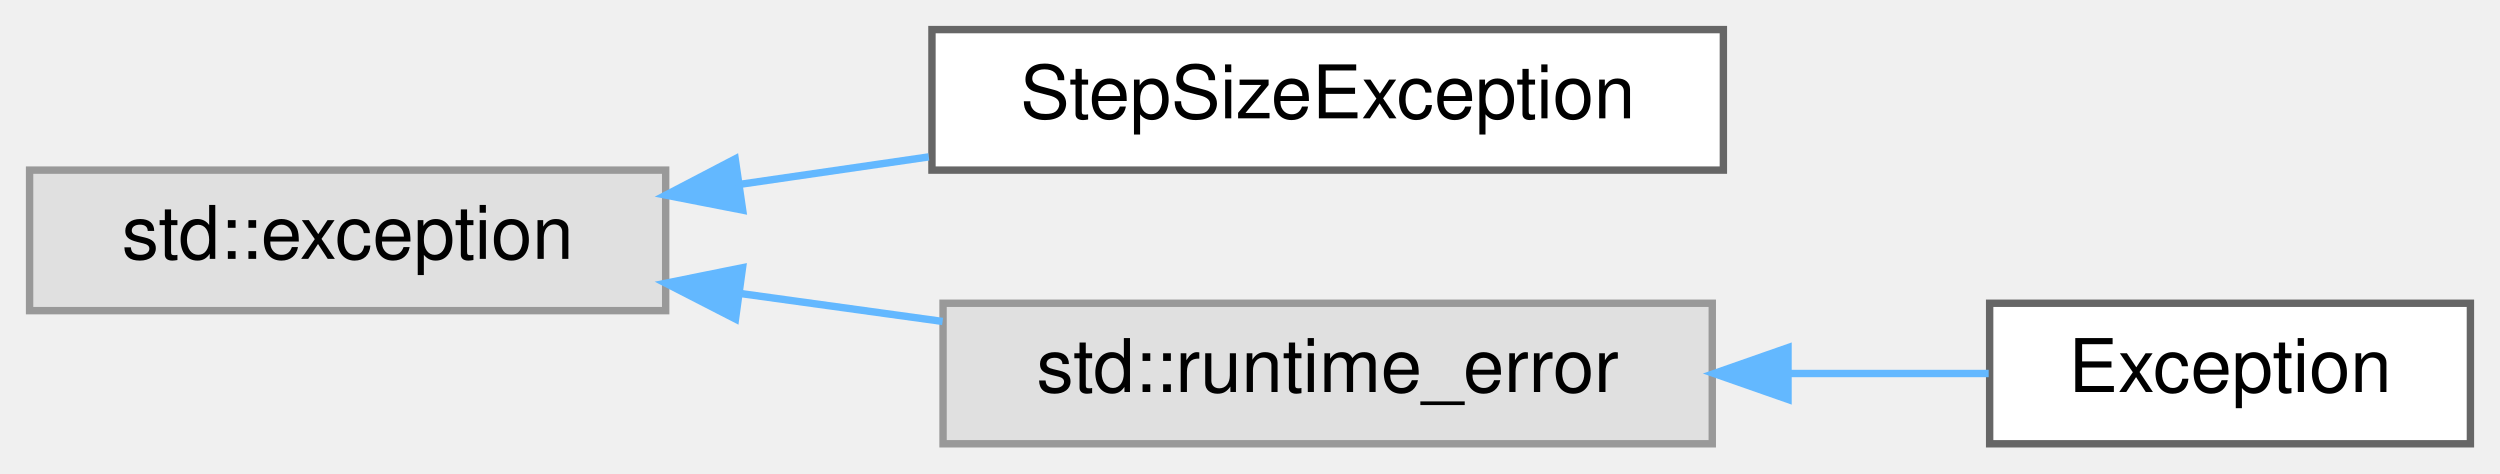
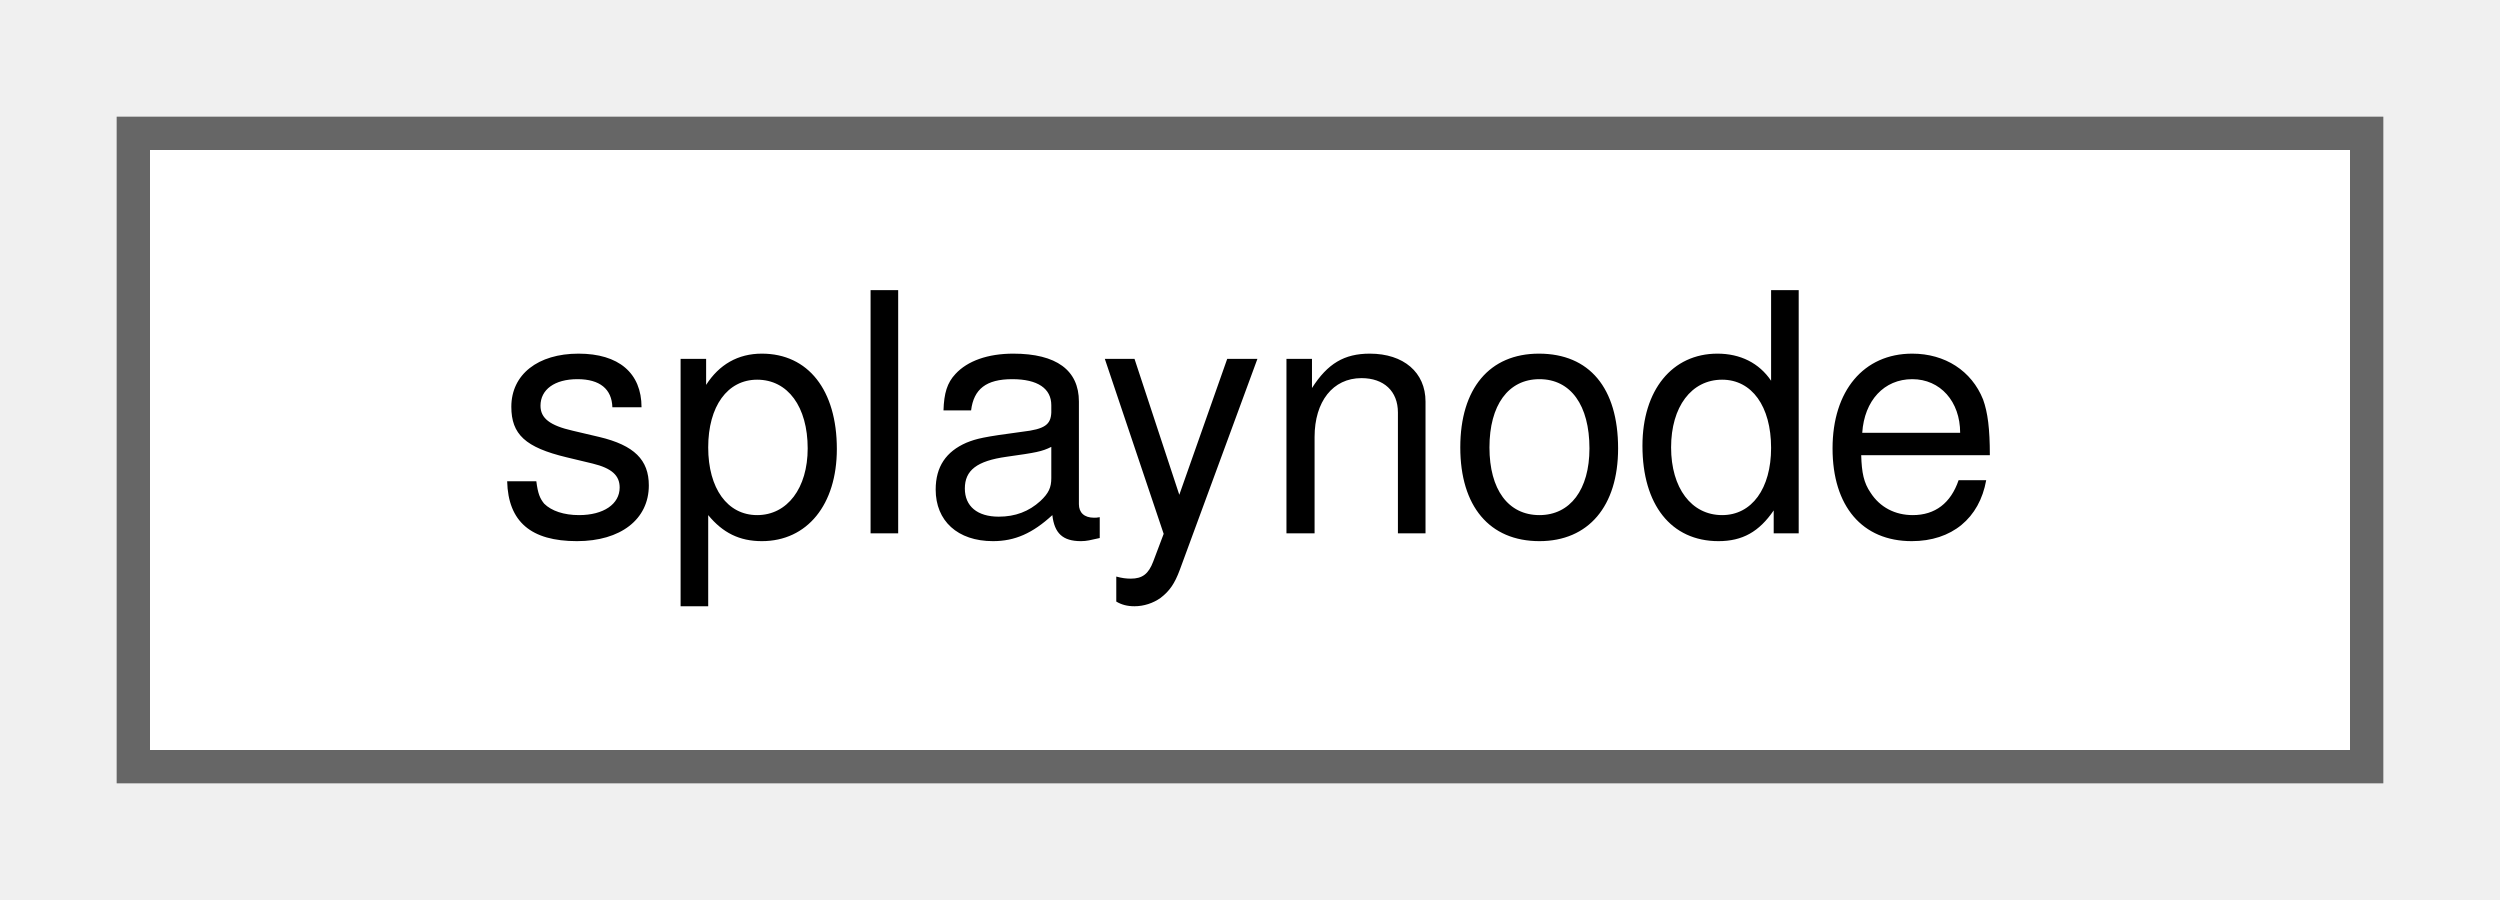
- <svg xmlns="http://www.w3.org/2000/svg" xmlns:xlink="http://www.w3.org/1999/xlink" width="338pt" height="64pt" viewBox="0.00 0.00 338.00 64.00">
-   <g id="graph0" class="graph" transform="scale(1 1) rotate(0) translate(4 60)">
+ <svg xmlns="http://www.w3.org/2000/svg" xmlns:xlink="http://www.w3.org/1999/xlink" width="75pt" height="27pt" viewBox="0.00 0.00 75.00 27.00">
+   <g id="graph0" class="graph" transform="scale(1 1) rotate(0) translate(4 23)">
    <g id="Node000000" class="node">
      <g id="a_Node000000">
-         <a xlink:title=" ">
-           <polygon fill="#e0e0e0" stroke="#999999" points="86,-37 0,-37 0,-18 86,-18 86,-37" />
-           <text text-anchor="middle" x="43" y="-25" font-family="Helvetica,sans-Serif" font-size="10.00">std::exception</text>
-         </a>
-       </g>
-     </g>
-     <g id="Node000001" class="node">
-       <g id="a_Node000001">
-         <a xlink:href="classStepSizeException.html" target="_top" xlink:title=" ">
-           <polygon fill="white" stroke="#666666" points="229,-56 122,-56 122,-37 229,-37 229,-56" />
-           <text text-anchor="middle" x="175.5" y="-44" font-family="Helvetica,sans-Serif" font-size="10.00">StepSizeException</text>
-         </a>
-       </g>
-     </g>
-     <g id="edge637_Node000000_Node000001" class="edge">
-       <g id="a_edge637_Node000000_Node000001">
-         <a xlink:title=" ">
-           <path fill="none" stroke="#63b8ff" d="M96.06,-35.08C104.46,-36.3 113.16,-37.57 121.57,-38.79" />
-           <polygon fill="#63b8ff" stroke="#63b8ff" points="96.41,-31.59 86.01,-33.62 95.4,-38.52 96.41,-31.59" />
-         </a>
-       </g>
-     </g>
-     <g id="Node000002" class="node">
-       <g id="a_Node000002">
-         <a xlink:title=" ">
-           <polygon fill="#e0e0e0" stroke="#999999" points="227.5,-19 123.5,-19 123.5,0 227.5,0 227.5,-19" />
-           <text text-anchor="middle" x="175.5" y="-7" font-family="Helvetica,sans-Serif" font-size="10.00">std::runtime_error</text>
-         </a>
-       </g>
-     </g>
-     <g id="edge638_Node000000_Node000002" class="edge">
-       <g id="a_edge638_Node000000_Node000002">
-         <a xlink:title=" ">
-           <path fill="none" stroke="#63b8ff" d="M96.02,-20.33C105.05,-19.08 114.43,-17.79 123.44,-16.54" />
-           <polygon fill="#63b8ff" stroke="#63b8ff" points="95.44,-16.87 86.01,-21.71 96.39,-23.81 95.44,-16.87" />
-         </a>
-       </g>
-     </g>
-     <g id="Node000003" class="node">
-       <g id="a_Node000003">
-         <a xlink:href="classException.html" target="_top" xlink:title=" ">
-           <polygon fill="white" stroke="#666666" points="330,-19 265,-19 265,0 330,0 330,-19" />
-           <text text-anchor="middle" x="297.5" y="-7" font-family="Helvetica,sans-Serif" font-size="10.00">Exception</text>
-         </a>
-       </g>
-     </g>
-     <g id="edge639_Node000002_Node000003" class="edge">
-       <g id="a_edge639_Node000002_Node000003">
-         <a xlink:title=" ">
-           <path fill="none" stroke="#63b8ff" d="M237.86,-9.5C247.21,-9.5 256.51,-9.5 264.87,-9.5" />
-           <polygon fill="#63b8ff" stroke="#63b8ff" points="237.74,-6 227.74,-9.5 237.74,-13 237.74,-6" />
+         <a xlink:href="structsplaynode.html" target="_top" xlink:title=" ">
+           <polygon fill="white" stroke="#666666" points="67,-19 0,-19 0,0 67,0 67,-19" />
+           <text text-anchor="middle" x="33.5" y="-7" font-family="Helvetica,sans-Serif" font-size="10.00">splaynode</text>
        </a>
      </g>
    </g>
  </g>
</svg>
